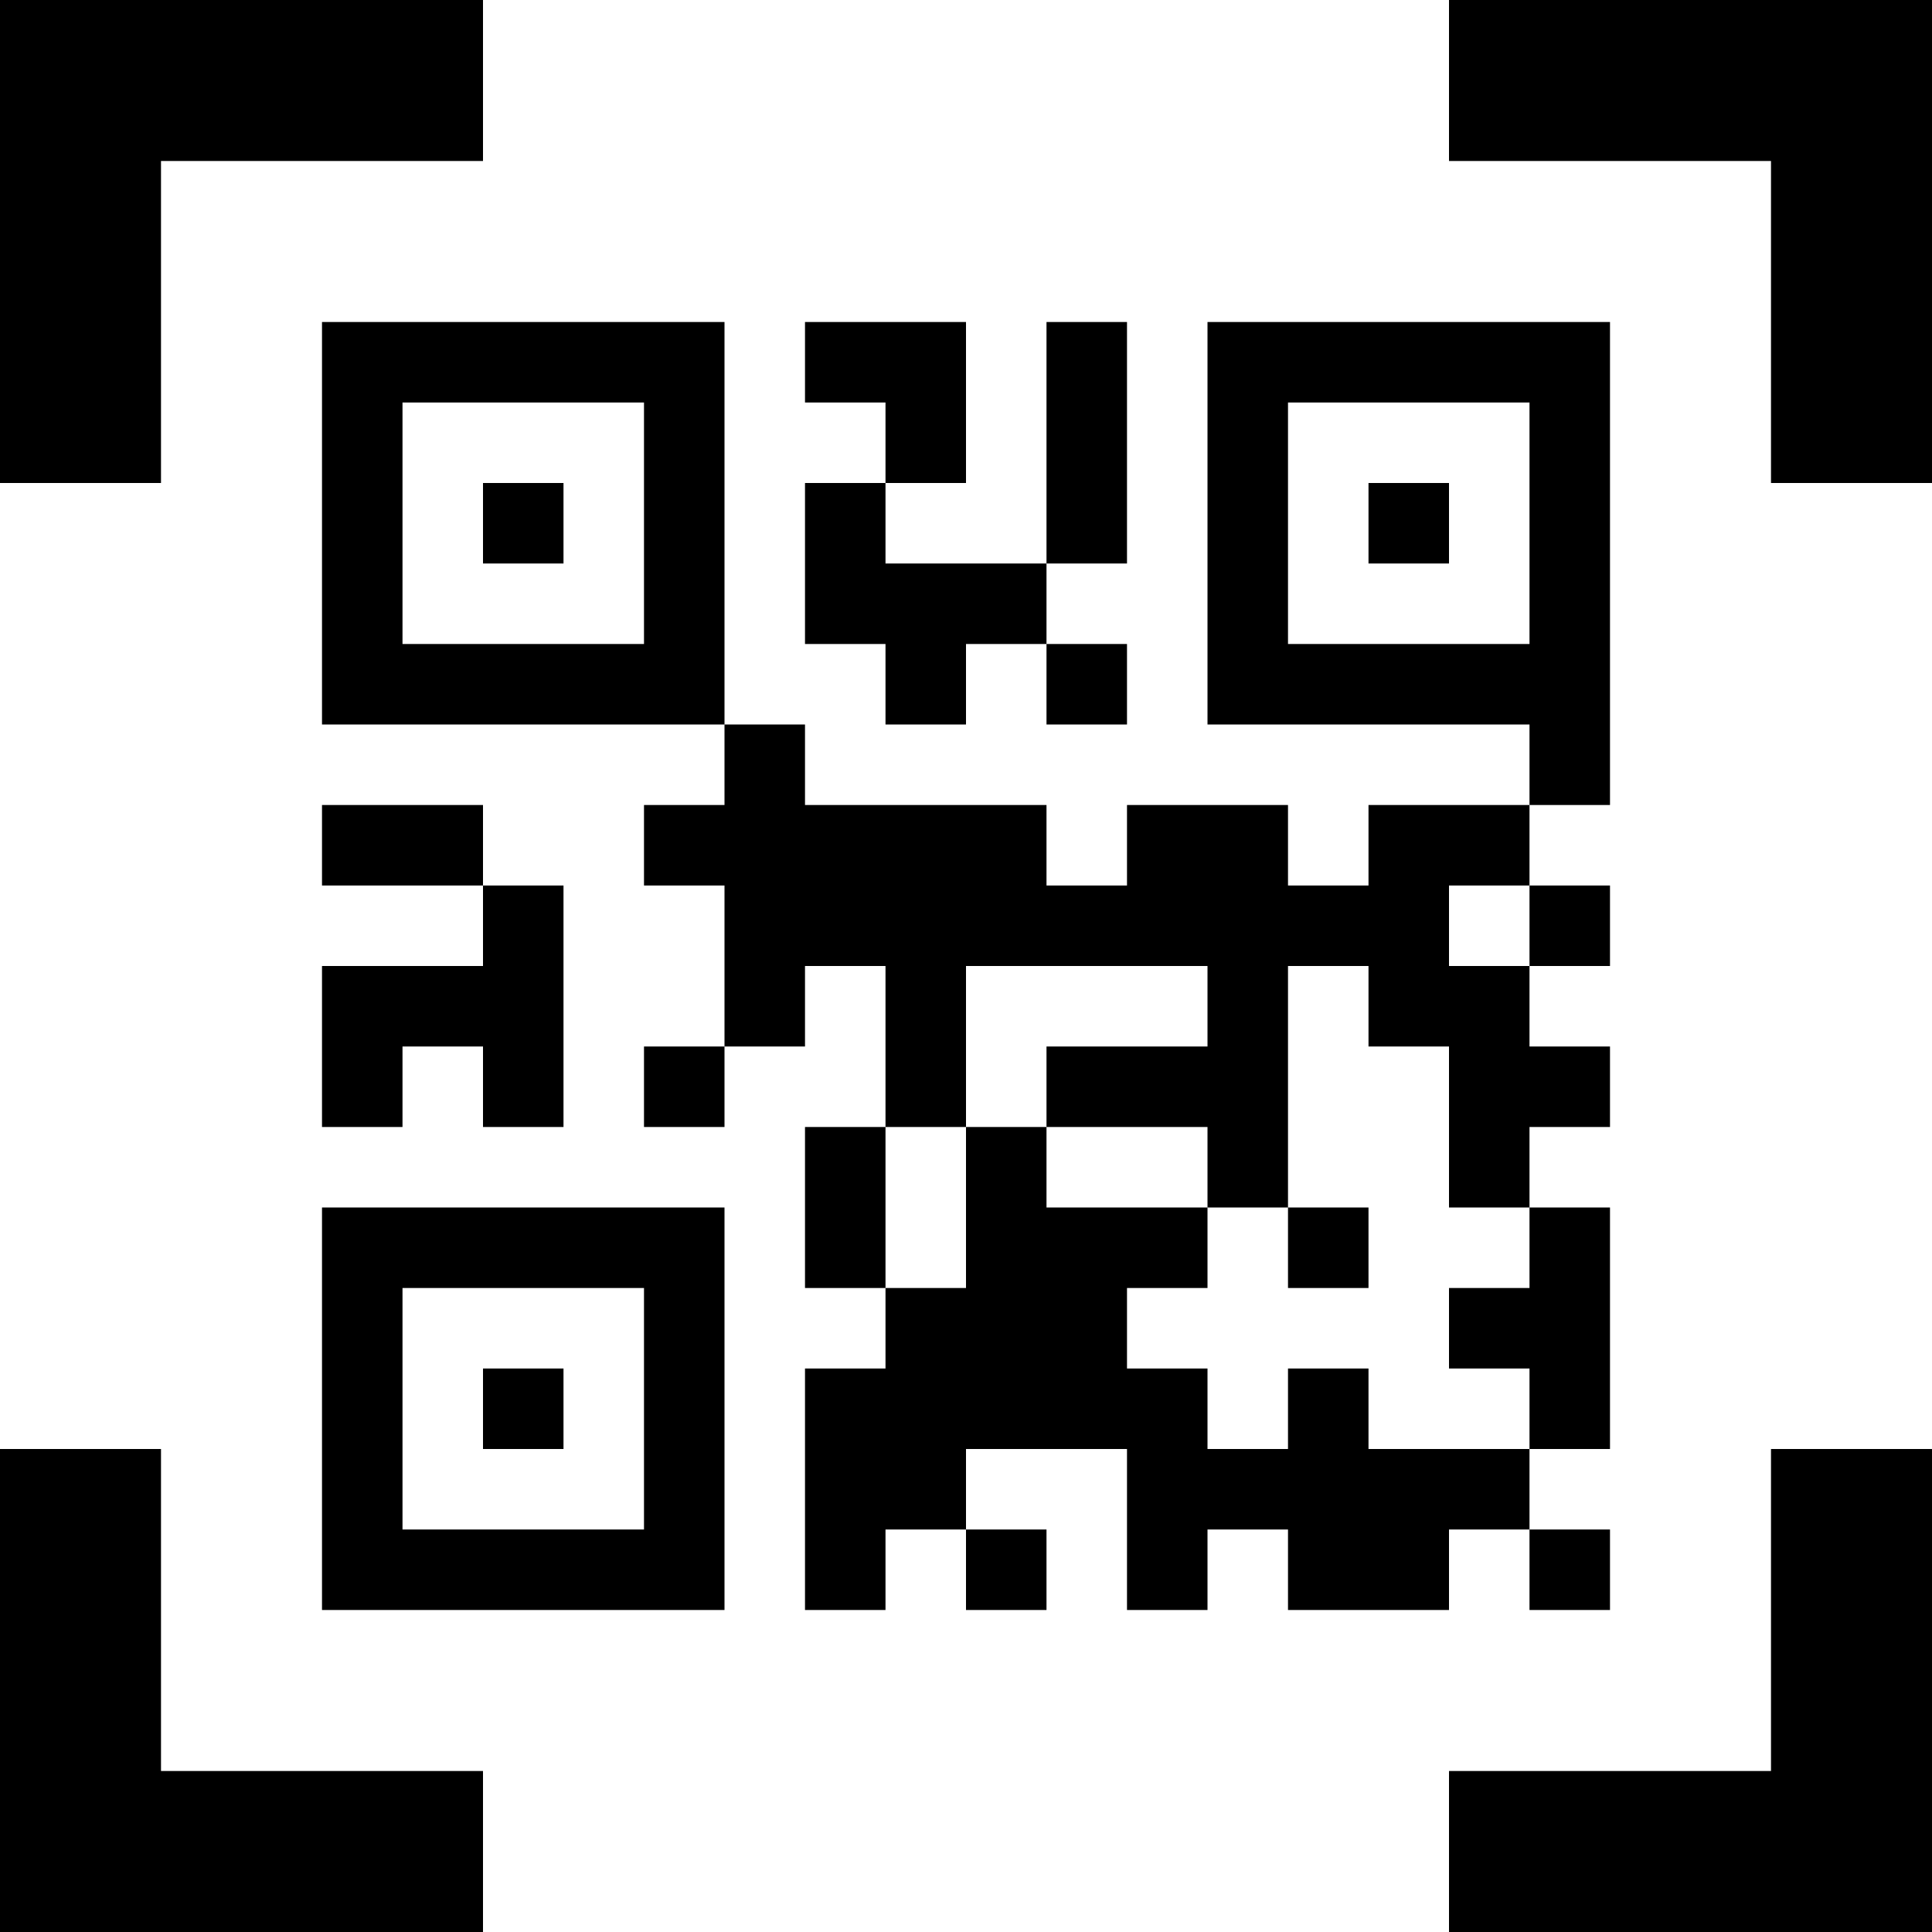
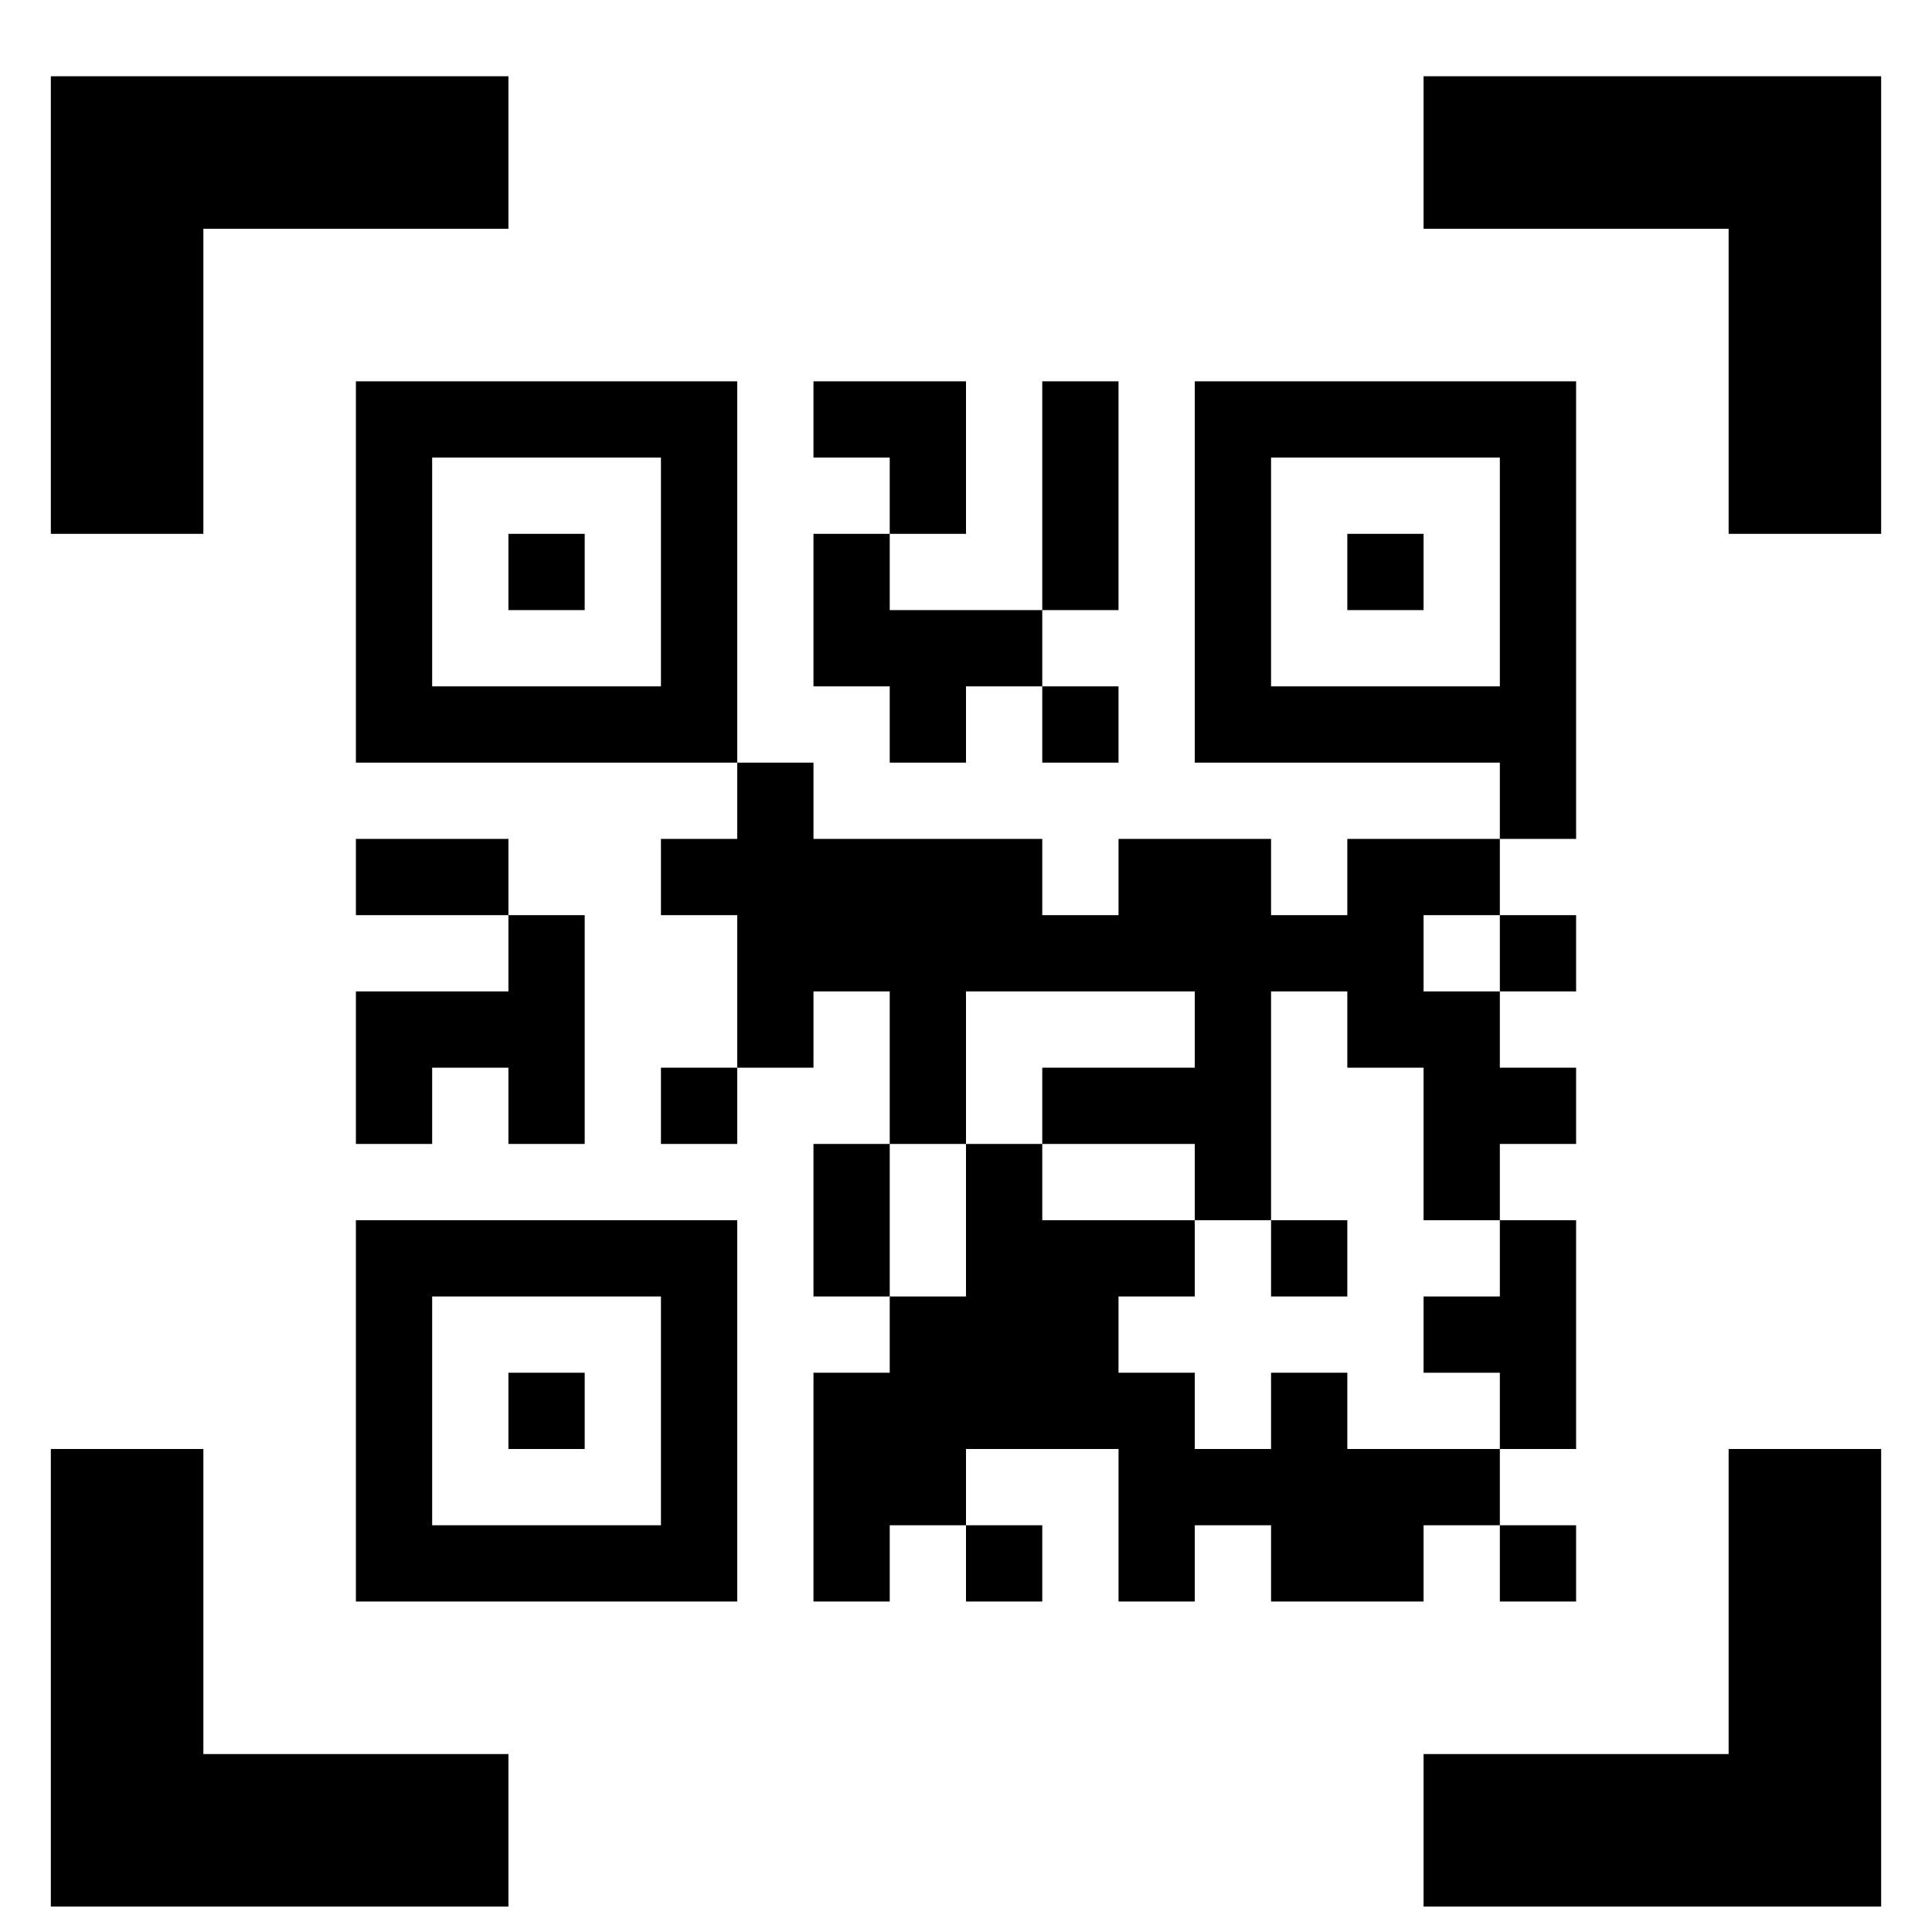
- <svg xmlns="http://www.w3.org/2000/svg" width="18px" height="18px" viewBox="0 0 18 18" version="1.1">
-   <g id="UI" stroke="none" stroke-width="1" fill-rule="evenodd">
-     <g id="191219-WebUI-Skeleton-SSS" transform="translate(-682, -211)" fill-rule="nonzero">
-       <g id="eth-balance" transform="translate(101, 95)">
-         <g id="hide-top-up-view" transform="translate(62, 5)">
-           <g id="icon-button-qr" transform="translate(519, 111)">
-             <path d="M8.25,6 L7.5,6 L7.5,4.5 L8.25,4.5 L8.25,5.25 L9.75,5.25 L9.75,6 L9,6 L9,6.75 L8.25,6.75 L8.25,6 Z M9.75,15 L9.75,14.25 L9,14.25 L9,15 L9.75,15 Z M9,3.75 L9,3 L7.5,3 L7.5,3.75 L8.25,3.75 L8.25,4.5 L9,4.5 L9,3.75 Z M15,3 L15,7.5 L14.25,7.5 L14.25,6.75 L11.25,6.75 L11.25,3 L15,3 Z M14.25,6 L14.25,3.75 L12,3.75 L12,6 L14.25,6 Z M3.75,7.5 L3,7.5 L3,8.25 L4.5,8.25 L4.5,7.5 L3.75,7.5 Z M3.75,9.75 L4.5,9.75 L4.5,10.5 L5.25,10.5 L5.25,8.25 L4.5,8.25 L4.5,9 L3,9 L3,10.5 L3.75,10.5 L3.75,9.75 Z M7.5,10.5 L7.5,12 L8.25,12 L8.25,10.5 L7.5,10.5 Z M10.5,3 L9.75,3 L9.75,5.25 L10.5,5.25 L10.5,3 Z M10.5,6.75 L10.5,6 L9.75,6 L9.75,6.75 L10.5,6.75 Z M12.75,5.25 L13.5,5.25 L13.5,4.5 L12.75,4.5 L12.75,5.25 Z M5.25,4.5 L4.5,4.5 L4.5,5.25 L5.25,5.25 L5.25,4.5 Z M6.75,3 L6.75,6.75 L3,6.75 L3,3 L6.75,3 Z M6,3.75 L3.75,3.75 L3.75,6 L6,6 L6,3.75 Z M12.75,7.5 L12.75,8.25 L12,8.25 L12,7.5 L10.5,7.5 L10.5,8.25 L9.75,8.25 L9.75,7.5 L7.5,7.5 L7.5,6.75 L6.75,6.75 L6.75,7.5 L6,7.5 L6,8.25 L6.75,8.25 L6.75,9.75 L7.5,9.75 L7.5,9 L8.25,9 L8.25,10.5 L9,10.5 L9,9 L11.25,9 L11.25,9.75 L9.75,9.75 L9.75,10.5 L11.25,10.5 L11.25,11.25 L12,11.25 L12,9 L12.75,9 L12.75,9.75 L13.5,9.75 L13.5,11.25 L14.25,11.25 L14.25,10.5 L15,10.5 L15,9.75 L14.25,9.75 L14.25,9 L13.5,9 L13.5,8.25 L14.25,8.25 L14.25,7.5 L12.75,7.5 Z M4.5,13.5 L5.25,13.5 L5.25,12.75 L4.5,12.75 L4.5,13.5 Z M3,11.25 L6.75,11.25 L6.75,15 L3,15 L3,11.25 Z M3.75,14.25 L6,14.25 L6,12 L3.75,12 L3.75,14.25 Z M12.75,12 L12.75,11.25 L12,11.25 L12,12 L12.75,12 Z M12.75,12.75 L12,12.75 L12,13.5 L11.25,13.5 L11.25,12.75 L10.5,12.75 L10.5,12 L11.25,12 L11.25,11.25 L9.75,11.25 L9.75,10.5 L9,10.5 L9,12 L8.25,12 L8.25,12.75 L7.5,12.75 L7.5,15 L8.25,15 L8.25,14.25 L9,14.25 L9,13.5 L10.5,13.5 L10.5,15 L11.25,15 L11.25,14.25 L12,14.25 L12,15 L13.5,15 L13.5,14.25 L14.25,14.25 L14.25,13.5 L12.75,13.5 L12.75,12.75 Z M6,10.5 L6.75,10.5 L6.75,9.75 L6,9.75 L6,10.5 Z M13.5,12 L13.5,12.75 L14.25,12.75 L14.25,13.5 L15,13.5 L15,11.25 L14.25,11.25 L14.25,12 L13.5,12 Z M15,15 L15,14.25 L14.25,14.25 L14.25,15 L15,15 Z M15,9 L15,8.25 L14.25,8.25 L14.25,9 L15,9 Z M13.5,1.5 L16.5,1.5 L16.5,4.5 L18,4.5 L18,0 L13.5,0 L13.5,1.5 Z M1.5,4.5 L1.5,1.5 L4.5,1.5 L4.5,0 L0,0 L0,4.5 L1.5,4.5 Z M4.5,16.5 L1.5,16.5 L1.5,13.5 L0,13.5 L0,18 L4.5,18 L4.5,16.5 Z M16.5,13.5 L16.5,16.5 L13.5,16.5 L13.5,18 L18,18 L18,13.5 L16.5,13.5 Z" id="Shape" />
-           </g>
+ <svg xmlns="http://www.w3.org/2000/svg" width="19px" height="19px" viewBox="0 0 19 19" version="1.1">
+   <g id="Skeleton" stroke="none" stroke-width="1" fill-rule="evenodd">
+     <g id="dashboard-new-header" transform="translate(-766, -89)" fill-rule="nonzero">
+       <g id="button-qr" transform="translate(759, 83)">
+         <g id="icon-button-qr" transform="translate(7.5, 6.75)">
+           <path d="M8.25,6 L7.5,6 L7.5,4.5 L8.25,4.5 L8.25,5.25 L9.75,5.25 L9.75,6 L9,6 L9,6.75 L8.25,6.75 L8.25,6 Z M9.75,15 L9.75,14.25 L9,14.25 L9,15 L9.75,15 Z M9,3.75 L9,3 L7.5,3 L7.5,3.75 L8.25,3.75 L8.25,4.5 L9,4.5 L9,3.75 Z M15,3 L15,7.5 L14.25,7.5 L14.25,6.75 L11.25,6.75 L11.25,3 L15,3 Z M14.25,6 L14.25,3.75 L12,3.75 L12,6 L14.25,6 Z M3.75,7.5 L3,7.5 L3,8.25 L4.5,8.25 L4.5,7.5 L3.75,7.5 Z M3.75,9.75 L4.5,9.75 L4.5,10.5 L5.25,10.5 L5.25,8.25 L4.5,8.25 L4.5,9 L3,9 L3,10.5 L3.75,10.5 L3.75,9.75 Z M7.5,10.5 L7.5,12 L8.25,12 L8.25,10.5 L7.5,10.5 Z M10.5,3 L9.75,3 L9.75,5.25 L10.5,5.25 L10.5,3 Z M10.5,6.75 L10.5,6 L9.75,6 L9.75,6.75 L10.5,6.75 Z M12.75,5.25 L13.5,5.25 L13.5,4.5 L12.75,4.5 L12.75,5.25 Z M5.25,4.5 L4.5,4.5 L4.5,5.25 L5.25,5.25 L5.25,4.5 Z M6.75,3 L6.75,6.75 L3,6.75 L3,3 L6.75,3 Z M6,3.75 L3.75,3.75 L3.75,6 L6,6 L6,3.75 Z M12.75,7.5 L12.75,8.25 L12,8.25 L12,7.5 L10.5,7.5 L10.5,8.25 L9.75,8.25 L9.75,7.5 L7.5,7.5 L7.5,6.75 L6.75,6.75 L6.75,7.5 L6,7.5 L6,8.25 L6.75,8.25 L6.75,9.75 L7.5,9.75 L7.5,9 L8.25,9 L8.25,10.5 L9,10.5 L9,9 L11.25,9 L11.25,9.75 L9.75,9.75 L9.75,10.5 L11.25,10.5 L11.25,11.25 L12,11.25 L12,9 L12.75,9 L12.75,9.75 L13.5,9.75 L13.5,11.25 L14.25,11.25 L14.25,10.5 L15,10.5 L15,9.75 L14.25,9.75 L14.25,9 L13.5,9 L13.5,8.25 L14.25,8.25 L14.25,7.5 L12.75,7.5 Z M4.5,13.5 L5.25,13.5 L5.25,12.75 L4.5,12.75 L4.5,13.5 Z M3,11.25 L6.75,11.25 L6.75,15 L3,15 L3,11.25 Z M3.75,14.25 L6,14.25 L6,12 L3.75,12 L3.75,14.25 Z M12.75,12 L12.75,11.25 L12,11.25 L12,12 L12.75,12 Z M12.75,12.75 L12,12.75 L12,13.5 L11.25,13.5 L11.25,12.75 L10.5,12.75 L10.5,12 L11.25,12 L11.25,11.25 L9.75,11.25 L9.75,10.5 L9,10.5 L9,12 L8.25,12 L8.25,12.75 L7.5,12.75 L7.5,15 L8.25,15 L8.25,14.25 L9,14.25 L9,13.5 L10.5,13.5 L10.5,15 L11.25,15 L11.25,14.25 L12,14.25 L12,15 L13.5,15 L13.5,14.25 L14.25,14.25 L14.25,13.5 L12.75,13.5 L12.75,12.75 Z M6,10.5 L6.75,10.5 L6.75,9.75 L6,9.75 L6,10.5 Z M13.5,12 L13.5,12.75 L14.25,12.75 L14.25,13.5 L15,13.5 L15,11.25 L14.25,11.25 L14.25,12 L13.5,12 Z M15,15 L15,14.25 L14.25,14.25 L14.25,15 L15,15 Z M15,9 L15,8.25 L14.25,8.25 L14.25,9 L15,9 Z M13.5,1.5 L16.5,1.5 L16.5,4.5 L18,4.5 L18,0 L13.5,0 L13.5,1.5 Z M1.5,4.5 L1.5,1.5 L4.5,1.5 L4.5,0 L0,0 L0,4.5 L1.5,4.5 Z M4.5,16.5 L1.5,16.5 L1.5,13.5 L0,13.5 L0,18 L4.5,18 L4.5,16.5 Z M16.5,13.5 L16.5,16.5 L13.5,16.5 L13.5,18 L18,18 L18,13.5 L16.5,13.5 Z" id="Shape" />
        </g>
      </g>
    </g>
  </g>
</svg>
